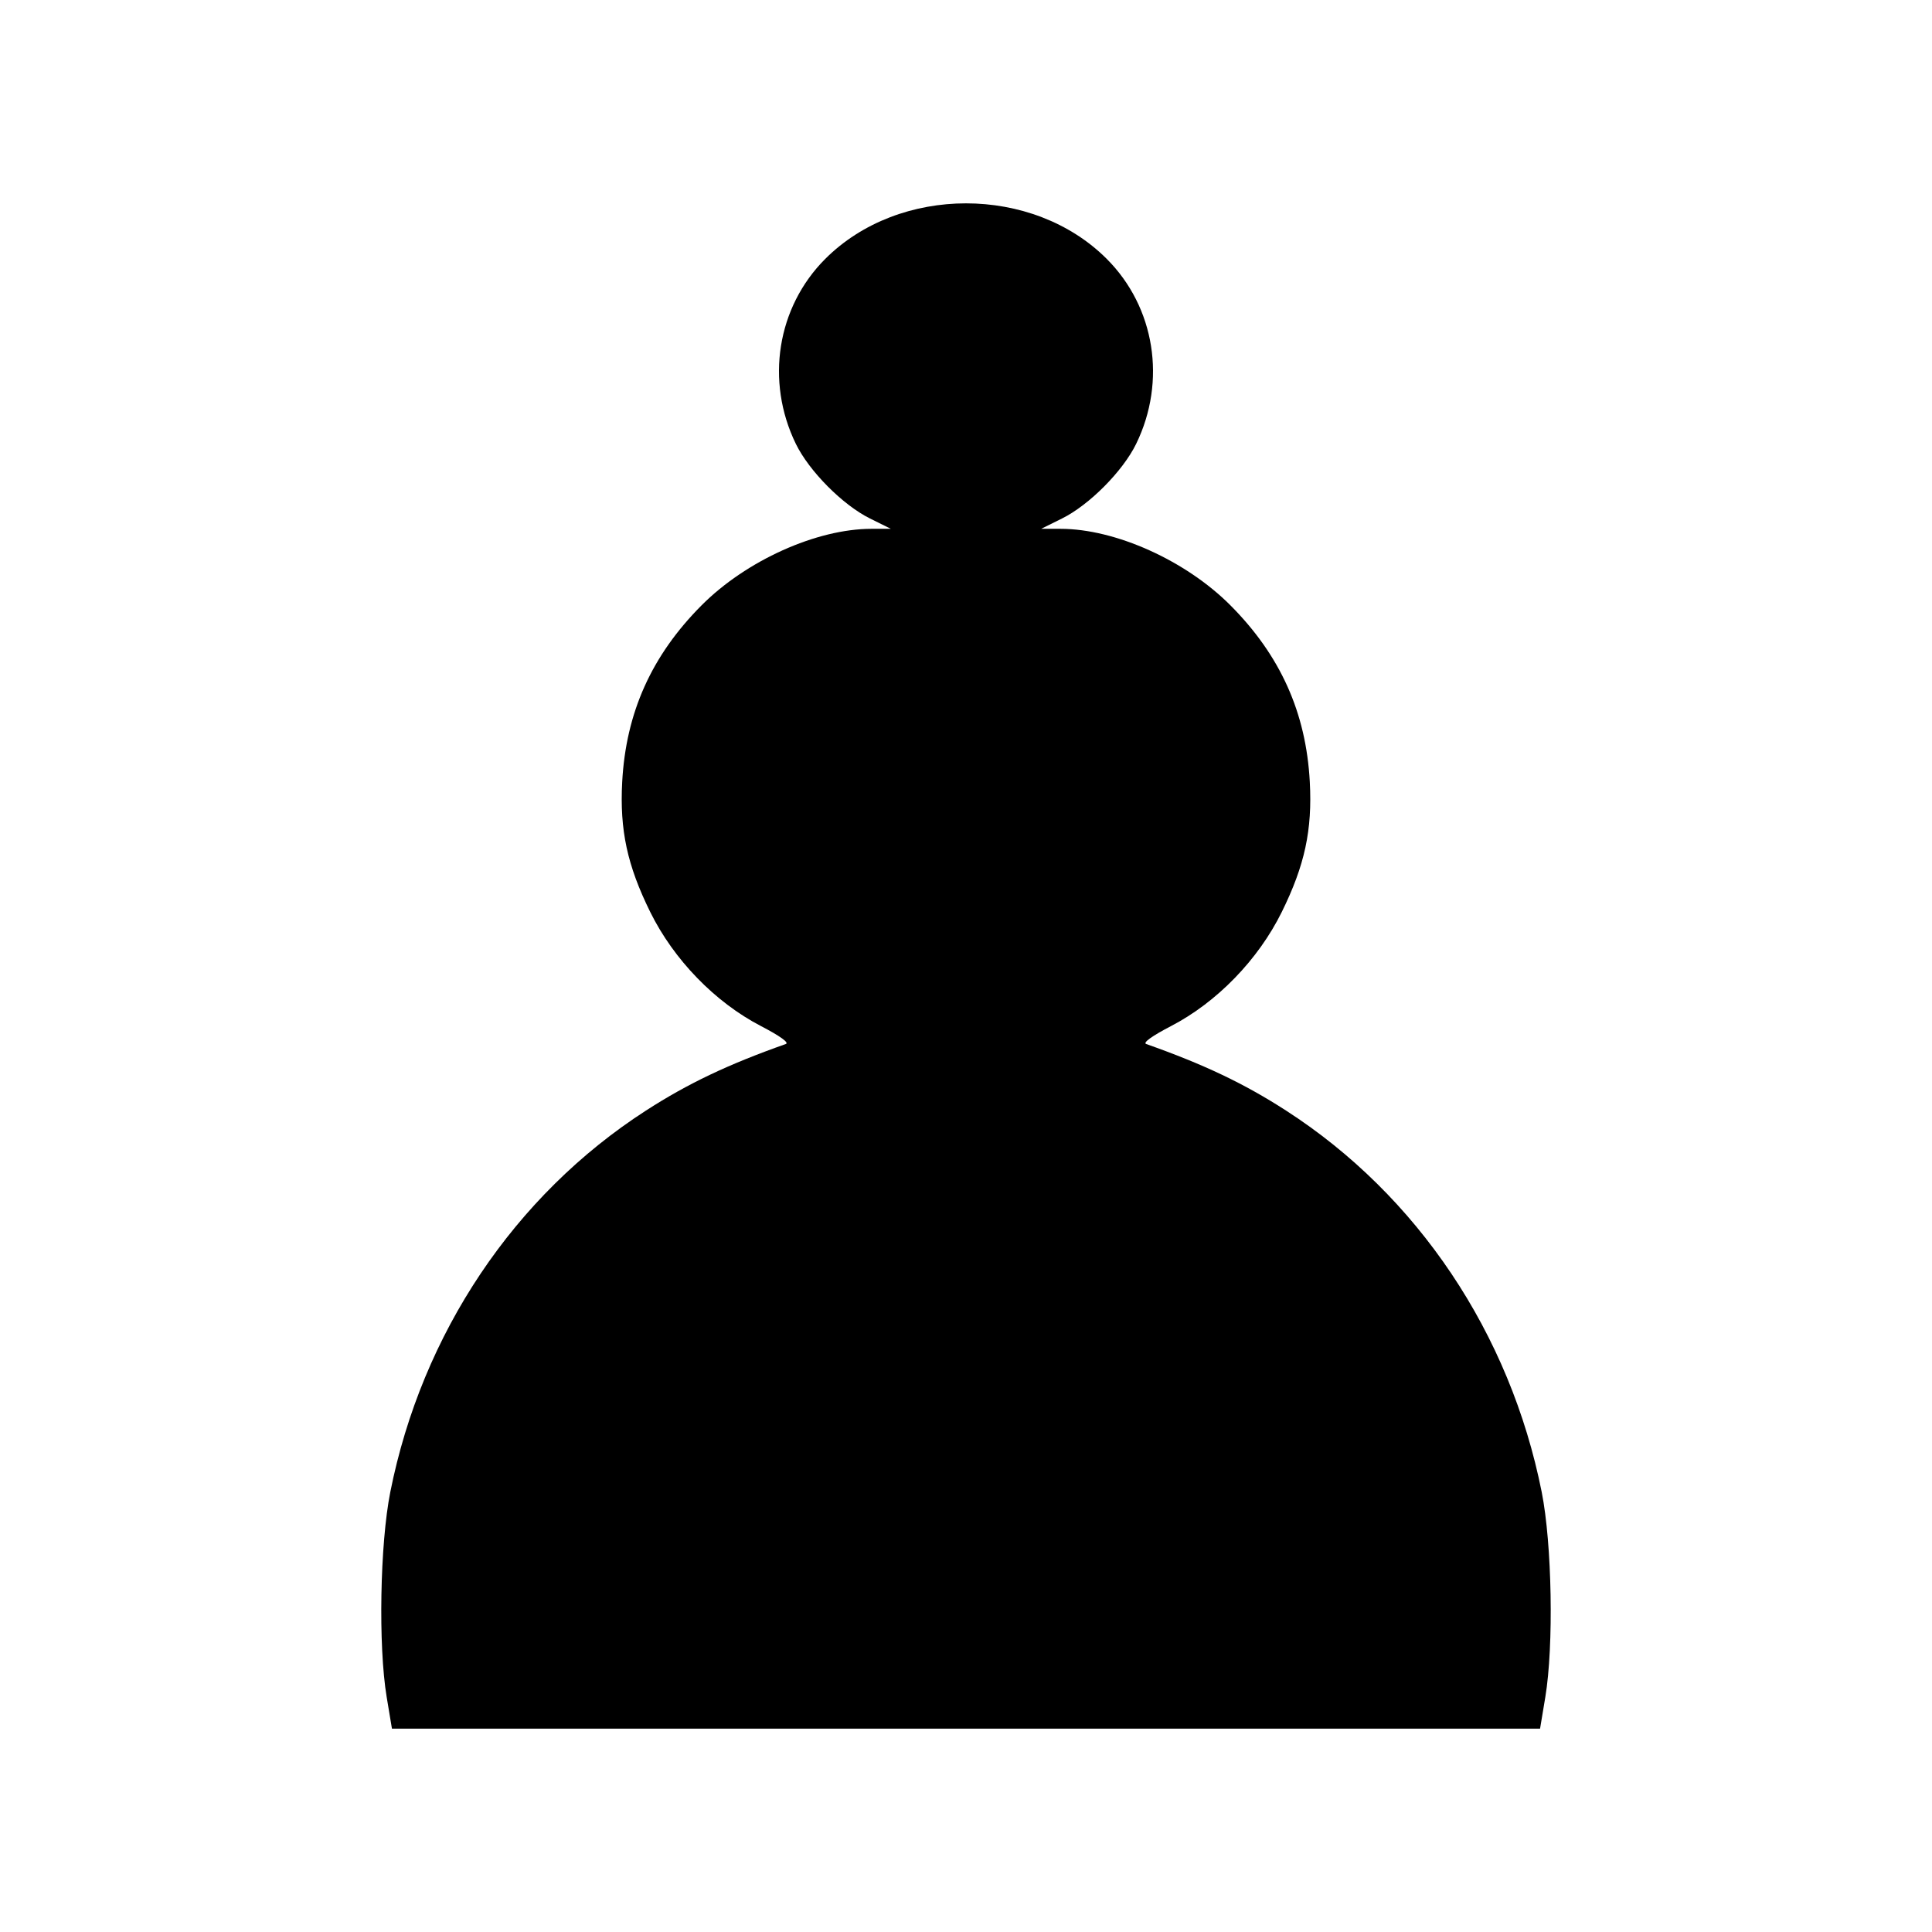
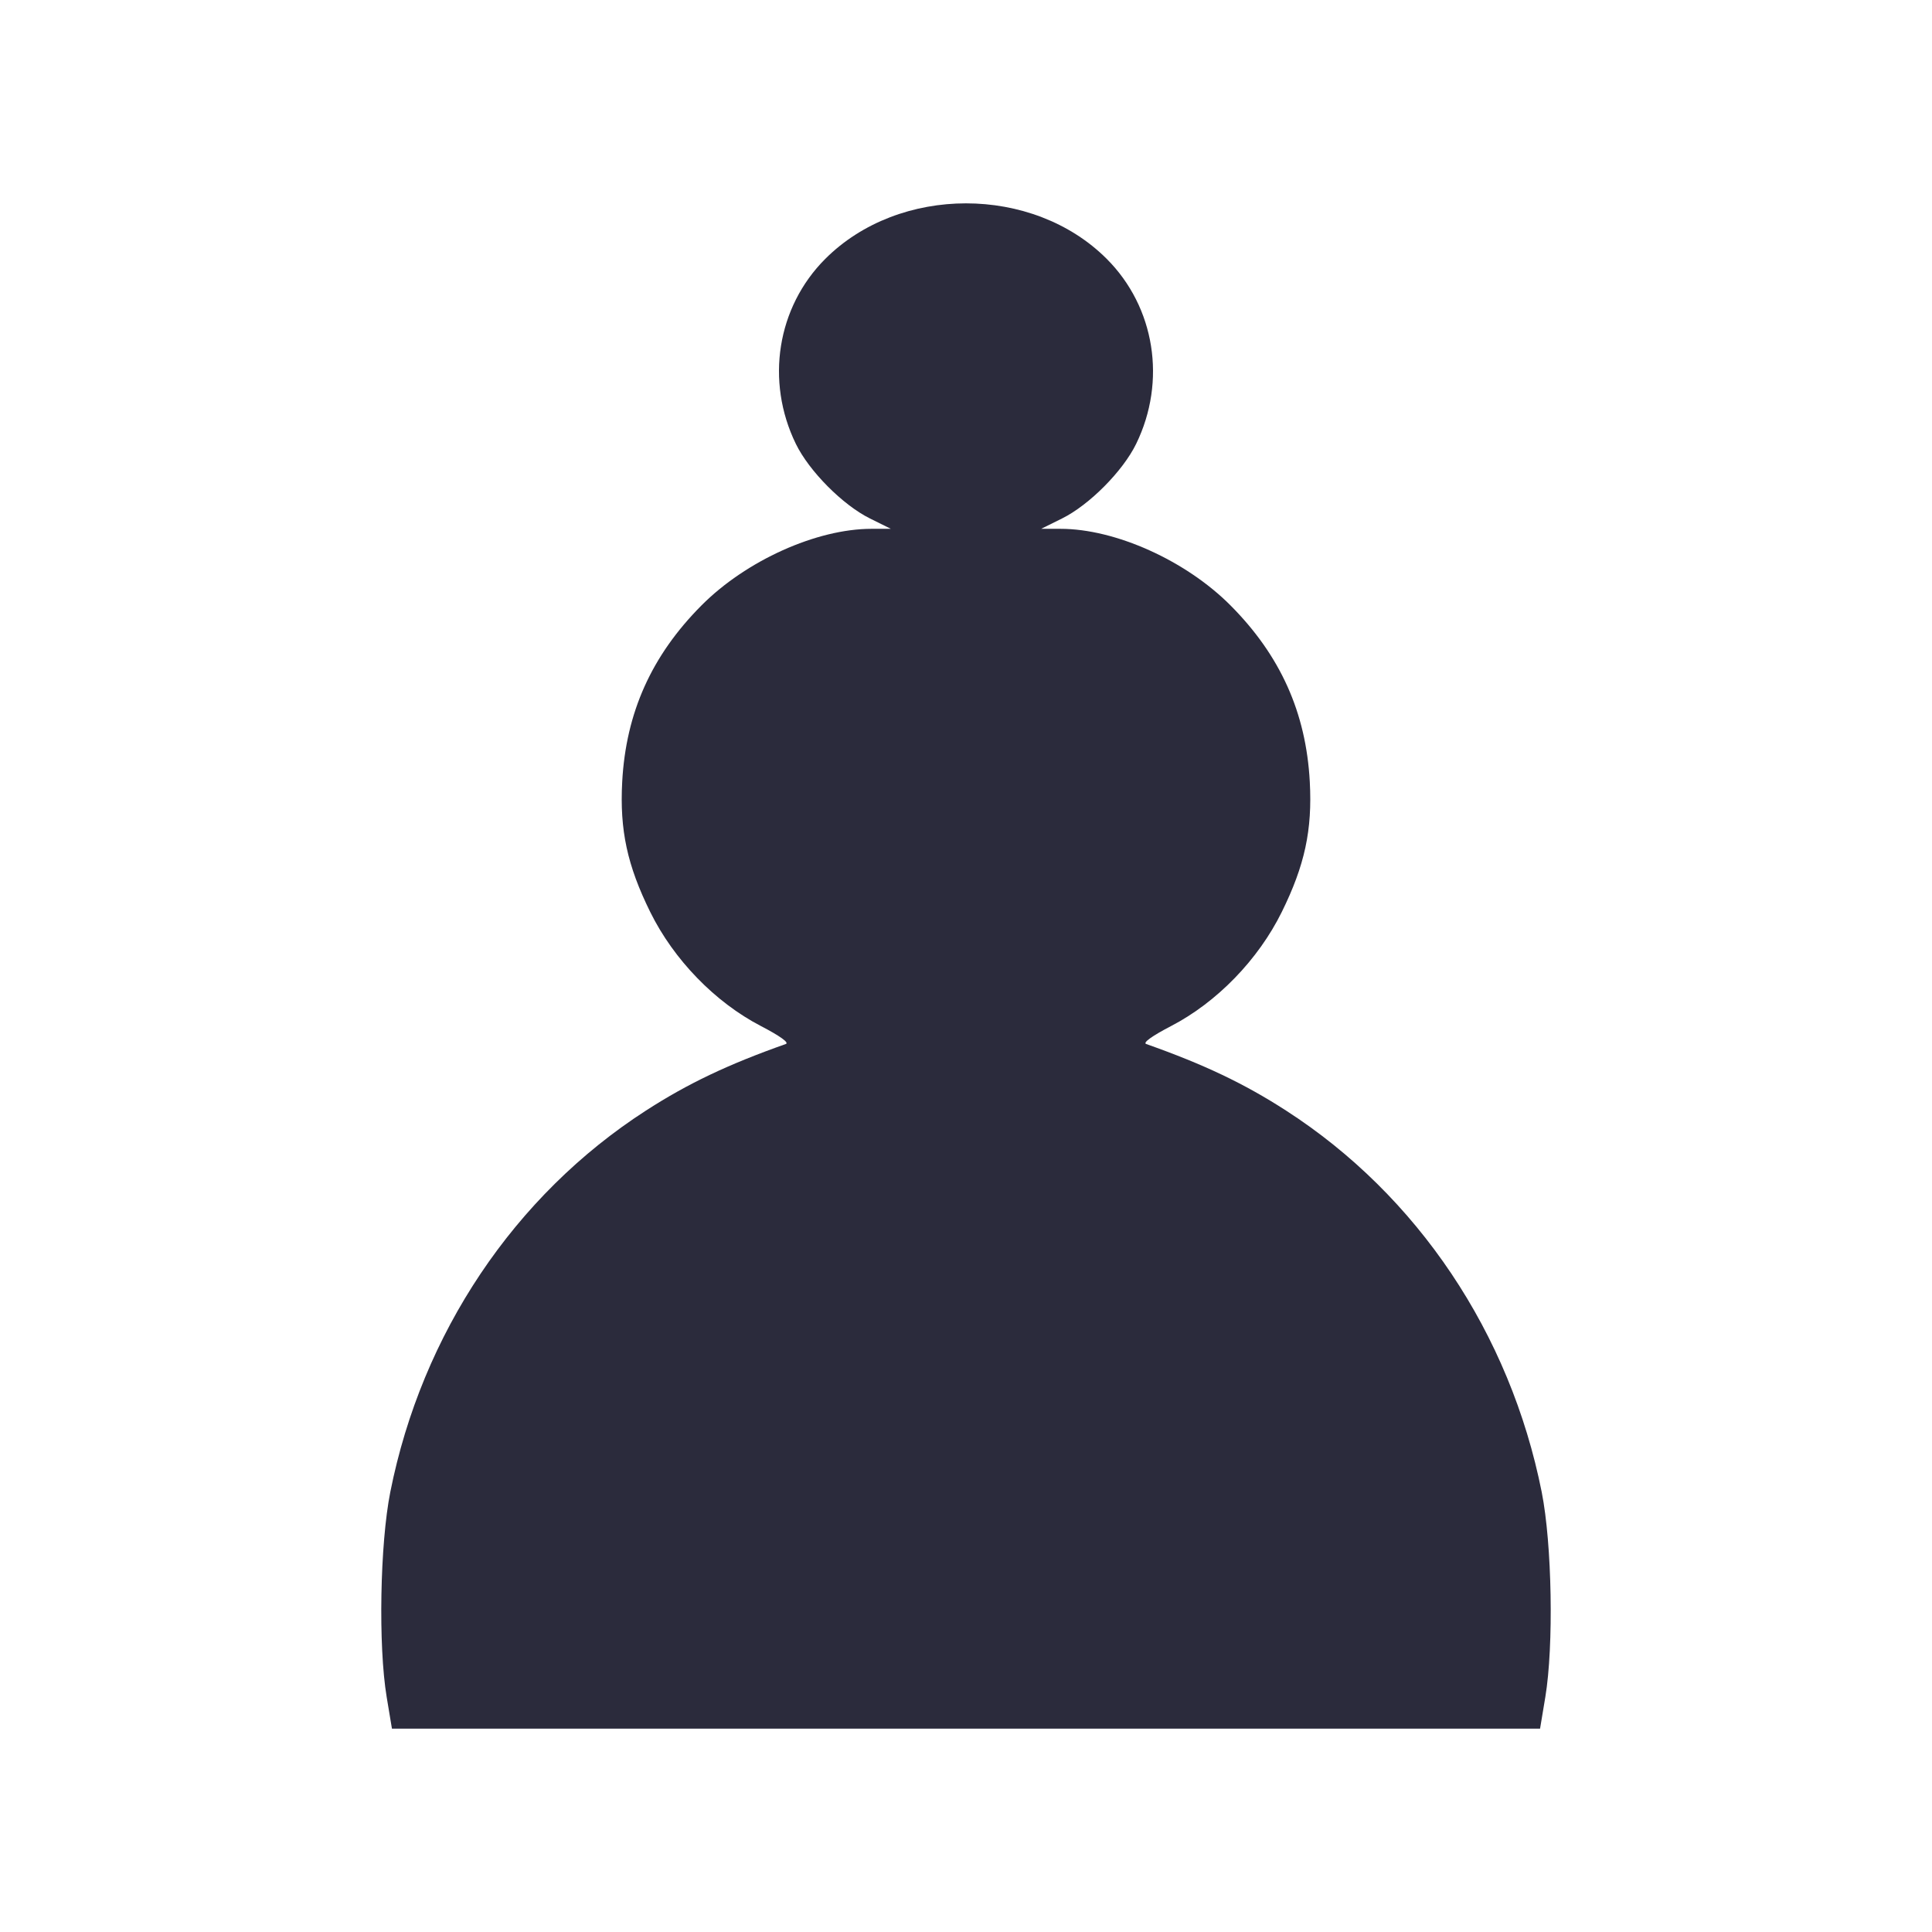
<svg xmlns="http://www.w3.org/2000/svg" version="1.0" width="504" height="504" id="svg2482">
  <defs id="defs2484" />
  <g transform="translate(-458.892,-202.8863)" id="layer1">
-     <path d="M 559.764,645.589 C 557.544,632.241 558.014,605.654 560.709,592.111 C 568.941,550.752 593.077,514.735 627.392,492.606 C 638.362,485.532 648.768,480.579 663.892,475.234 C 664.824,474.904 662.362,473.131 657.392,470.551 C 645.434,464.344 634.665,453.252 628.526,440.817 C 622.516,428.645 620.528,419.414 621.206,406.839 C 622.181,388.786 628.871,373.9 641.892,360.817 C 653.534,349.119 671.919,340.839 686.248,340.839 L 691.285,340.839 L 685.838,338.141 C 678.744,334.628 669.978,325.802 666.503,318.675 C 658.521,302.301 661.591,283.009 674.184,270.416 C 693.493,251.107 728.291,251.107 747.6,270.416 C 760.193,283.009 763.264,302.301 755.281,318.675 C 751.806,325.802 743.04,334.628 735.946,338.141 L 730.499,340.839 L 735.536,340.839 C 749.865,340.839 768.25,349.119 779.892,360.817 C 792.913,373.9 799.603,388.786 800.578,406.839 C 801.256,419.414 799.268,428.645 793.258,440.817 C 787.119,453.252 776.35,464.344 764.392,470.551 C 759.422,473.131 756.96,474.904 757.892,475.234 C 773.017,480.579 783.422,485.532 794.392,492.606 C 828.707,514.735 852.844,550.752 861.075,592.111 C 863.77,605.654 864.24,632.241 862.02,645.589 L 860.648,653.839 L 710.892,653.839 L 561.137,653.839 L 559.764,645.589 z" id="path2505" style="fill:#000000" />
+     <path d="M 559.764,645.589 C 557.544,632.241 558.014,605.654 560.709,592.111 C 568.941,550.752 593.077,514.735 627.392,492.606 C 638.362,485.532 648.768,480.579 663.892,475.234 C 664.824,474.904 662.362,473.131 657.392,470.551 C 645.434,464.344 634.665,453.252 628.526,440.817 C 622.516,428.645 620.528,419.414 621.206,406.839 C 622.181,388.786 628.871,373.9 641.892,360.817 C 653.534,349.119 671.919,340.839 686.248,340.839 L 691.285,340.839 L 685.838,338.141 C 678.744,334.628 669.978,325.802 666.503,318.675 C 658.521,302.301 661.591,283.009 674.184,270.416 C 693.493,251.107 728.291,251.107 747.6,270.416 C 760.193,283.009 763.264,302.301 755.281,318.675 C 751.806,325.802 743.04,334.628 735.946,338.141 L 730.499,340.839 L 735.536,340.839 C 749.865,340.839 768.25,349.119 779.892,360.817 C 792.913,373.9 799.603,388.786 800.578,406.839 C 801.256,419.414 799.268,428.645 793.258,440.817 C 787.119,453.252 776.35,464.344 764.392,470.551 C 759.422,473.131 756.96,474.904 757.892,475.234 C 773.017,480.579 783.422,485.532 794.392,492.606 C 828.707,514.735 852.844,550.752 861.075,592.111 C 863.77,605.654 864.24,632.241 862.02,645.589 L 860.648,653.839 L 710.892,653.839 L 561.137,653.839 L 559.764,645.589 z" id="path2505" style="fill:#2B2B3C" />
  </g>
</svg>
